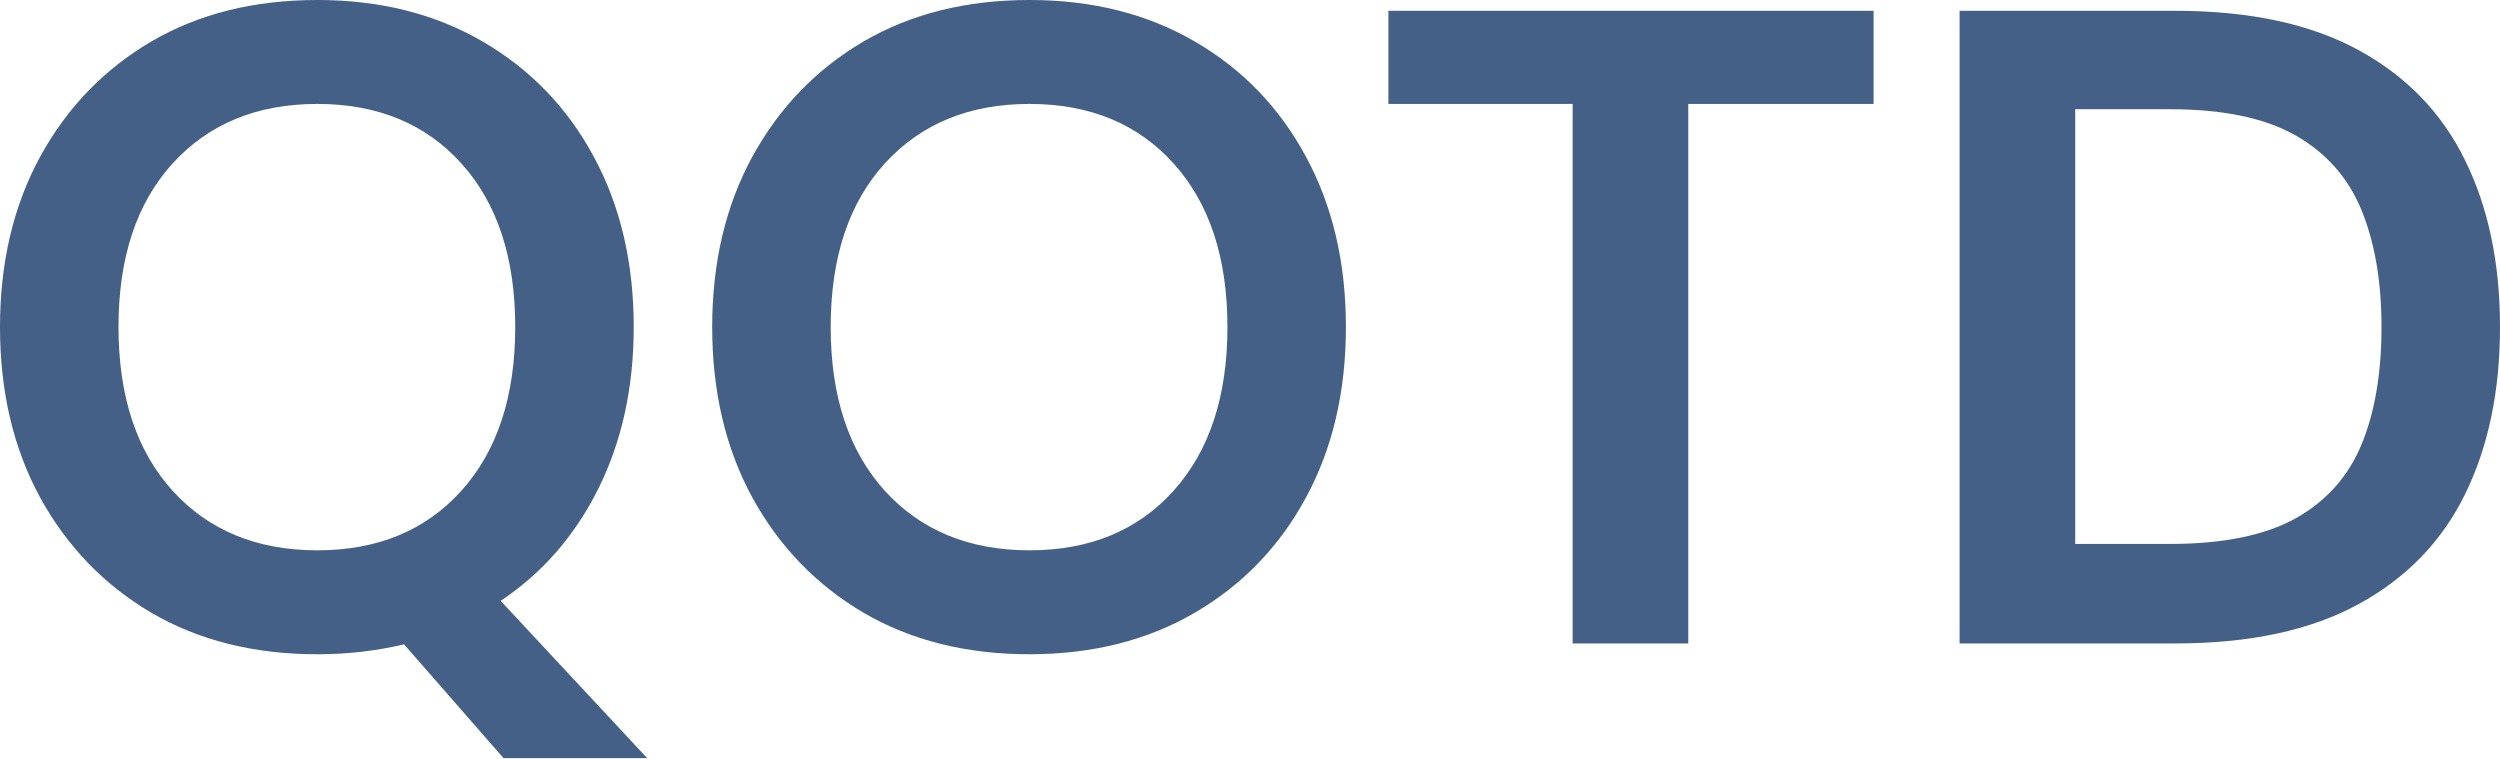
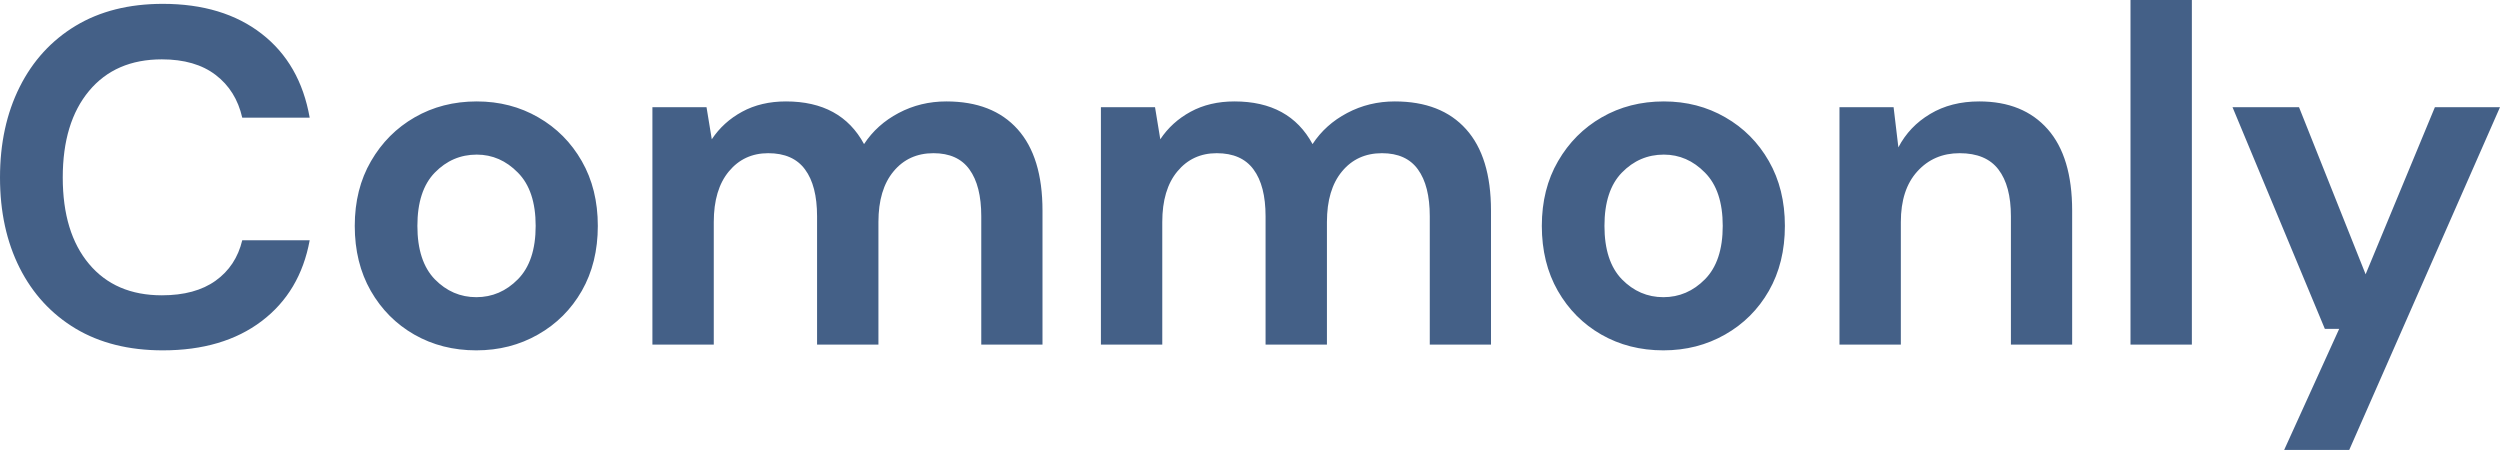
- <svg xmlns="http://www.w3.org/2000/svg" viewBox="0 0 77.451 23.488" width="77.451" height="23.488" fill="none">
-   <path id="logo" d="M9.83 20.269C7.87 20.269 6.157 19.84 4.689 18.983C3.227 18.122 2.078 16.933 1.244 15.415C0.415 13.893 -3.05176e-05 12.132 -3.05176e-05 10.131C-3.05176e-05 8.135 0.415 6.376 1.244 4.854C2.078 3.331 3.227 2.142 4.689 1.285C6.157 0.428 7.87 0 9.83 0C11.771 0 13.478 0.428 14.95 1.285C16.427 2.142 17.575 3.331 18.395 4.854C19.22 6.376 19.633 8.135 19.633 10.131C19.633 11.999 19.268 13.667 18.539 15.135C17.81 16.598 16.8 17.757 15.511 18.614L20.05 23.488L15.6 23.488L12.517 19.961C11.66 20.166 10.764 20.269 9.83 20.269ZM31.894 20.269C29.934 20.269 28.221 19.84 26.753 18.983C25.291 18.122 24.142 16.933 23.308 15.415C22.479 13.893 22.064 12.132 22.064 10.131C22.064 8.135 22.479 6.376 23.308 4.854C24.142 3.331 25.291 2.142 26.753 1.285C28.221 0.428 29.934 0 31.894 0C33.836 0 35.542 0.428 37.014 1.285C38.491 2.142 39.639 3.331 40.459 4.854C41.284 6.376 41.697 8.135 41.697 10.131C41.697 12.132 41.284 13.893 40.459 15.415C39.639 16.933 38.491 18.122 37.014 18.983C35.542 19.84 33.836 20.269 31.894 20.269ZM48.721 19.934L48.721 3.22L43.013 3.22L43.013 0.335L58.045 0.335L58.045 3.22L52.303 3.22L52.303 19.934L48.721 19.934ZM60.709 19.934L60.709 0.335L67.395 0.335C69.692 0.335 71.583 0.741 73.069 1.552C74.555 2.363 75.655 3.502 76.371 4.97C77.091 6.433 77.451 8.153 77.451 10.131C77.451 12.113 77.091 13.838 76.371 15.306C75.655 16.769 74.555 17.906 73.069 18.717C71.583 19.528 69.692 19.934 67.395 19.934L60.709 19.934ZM9.83 17.049C11.698 17.049 13.187 16.434 14.294 15.203C15.406 13.968 15.962 12.277 15.962 10.131C15.962 7.984 15.406 6.296 14.294 5.065C13.187 3.835 11.698 3.22 9.83 3.22C7.962 3.22 6.467 3.835 5.346 5.065C4.229 6.296 3.671 7.984 3.671 10.131C3.671 12.277 4.229 13.968 5.346 15.203C6.467 16.434 7.962 17.049 9.83 17.049ZM31.894 17.049C33.763 17.049 35.251 16.434 36.358 15.203C37.47 13.968 38.026 12.277 38.026 10.131C38.026 7.984 37.47 6.296 36.358 5.065C35.251 3.835 33.763 3.22 31.894 3.22C30.026 3.22 28.531 3.835 27.41 5.065C26.293 6.296 25.735 7.984 25.735 10.131C25.735 12.277 26.293 13.968 27.41 15.203C28.531 16.434 30.026 17.049 31.894 17.049ZM64.291 16.851L67.231 16.851C68.871 16.851 70.168 16.586 71.121 16.058C72.073 15.524 72.754 14.759 73.165 13.761C73.575 12.763 73.78 11.553 73.78 10.131C73.78 8.732 73.575 7.529 73.165 6.521C72.754 5.514 72.073 4.74 71.121 4.197C70.168 3.655 68.871 3.384 67.231 3.384L64.291 3.384L64.291 16.851Z" fill="rgb(68,96,135)" fill-rule="evenodd" />
+ <svg xmlns="http://www.w3.org/2000/svg" viewBox="0 0 104.459 18.799" width="104.459" height="18.799" fill="none">
+   <path id="Vector 49" d="M89.02 14.399L89.02 -0L91.584 0L91.584 14.399L89.02 14.399ZM3.159 13.73C4.175 14.336 5.389 14.639 6.802 14.639C8.481 14.639 9.858 14.232 10.933 13.418C12.007 12.604 12.676 11.478 12.94 10.039L10.122 10.039C9.95 10.758 9.578 11.322 9.009 11.729C8.442 12.135 7.694 12.339 6.763 12.339C5.467 12.339 4.453 11.903 3.721 11.03C2.988 10.158 2.622 8.953 2.622 7.417C2.622 5.884 2.988 4.678 3.721 3.799C4.453 2.92 5.467 2.48 6.763 2.48C7.694 2.48 8.442 2.697 9.009 3.13C9.578 3.563 9.95 4.159 10.122 4.917L12.94 4.917C12.676 3.413 12.007 2.244 10.933 1.411C9.858 0.578 8.481 0.161 6.802 0.161C5.389 0.161 4.175 0.467 3.159 1.079C2.147 1.691 1.367 2.544 0.82 3.638C0.273 4.731 0 5.991 0 7.417C0 8.846 0.273 10.104 0.82 11.191C1.367 12.275 2.147 13.122 3.159 13.73ZM46 14.399L46 4.478L48.261 4.478L48.481 5.82C48.8 5.339 49.223 4.954 49.75 4.668C50.278 4.381 50.888 4.238 51.581 4.238C53.115 4.238 54.202 4.832 54.843 6.021C55.201 5.474 55.683 5.041 56.288 4.722C56.897 4.399 57.561 4.238 58.281 4.238C59.573 4.238 60.566 4.626 61.259 5.4C61.953 6.172 62.299 7.305 62.299 8.799L62.299 14.399L59.741 14.399L59.741 9.038C59.741 8.185 59.576 7.533 59.247 7.08C58.922 6.628 58.421 6.401 57.743 6.401C57.05 6.401 56.493 6.655 56.074 7.163C55.654 7.668 55.444 8.372 55.444 9.277L55.444 14.399L52.88 14.399L52.88 9.038C52.88 8.185 52.713 7.533 52.377 7.08C52.045 6.628 51.533 6.401 50.839 6.401C50.162 6.401 49.614 6.655 49.194 7.163C48.774 7.668 48.564 8.372 48.564 9.277L48.564 14.399L46 14.399ZM76.86 4.478L76.86 14.399L79.424 14.399L79.424 9.277C79.424 8.372 79.653 7.668 80.112 7.163C80.571 6.655 81.16 6.401 81.88 6.401C82.616 6.401 83.156 6.628 83.501 7.08C83.849 7.533 84.023 8.185 84.023 9.038L84.023 14.399L86.582 14.399L86.582 8.799C86.582 7.305 86.242 6.172 85.562 5.4C84.881 4.626 83.927 4.238 82.7 4.238C81.916 4.238 81.232 4.412 80.65 4.761C80.07 5.106 79.627 5.571 79.321 6.157L79.121 4.478L76.86 4.478ZM17.308 13.979C18.077 14.419 18.941 14.639 19.901 14.639C20.848 14.639 21.708 14.419 22.479 13.979C23.254 13.54 23.864 12.931 24.31 12.153C24.756 11.372 24.979 10.467 24.979 9.438C24.979 8.413 24.756 7.511 24.31 6.733C23.864 5.952 23.257 5.342 22.489 4.902C21.724 4.46 20.868 4.238 19.921 4.238C18.96 4.238 18.096 4.46 17.328 4.902C16.563 5.342 15.954 5.952 15.502 6.733C15.049 7.511 14.823 8.413 14.823 9.438C14.823 10.467 15.046 11.372 15.492 12.153C15.938 12.931 16.543 13.54 17.308 13.979ZM27.26 4.478L27.26 14.399L29.824 14.399L29.824 9.277C29.824 8.372 30.034 7.668 30.454 7.163C30.874 6.655 31.422 6.401 32.099 6.401C32.793 6.401 33.305 6.628 33.637 7.08C33.973 7.533 34.14 8.185 34.14 9.038L34.14 14.399L36.704 14.399L36.704 9.277C36.704 8.372 36.914 7.668 37.334 7.163C37.754 6.655 38.31 6.401 39.004 6.401C39.681 6.401 40.182 6.628 40.507 7.08C40.836 7.533 41.001 8.185 41.001 9.038L41.001 14.399L43.559 14.399L43.559 8.799C43.559 7.305 43.212 6.172 42.519 5.4C41.826 4.626 40.833 4.238 39.541 4.238C38.821 4.238 38.157 4.399 37.548 4.722C36.943 5.041 36.461 5.474 36.103 6.021C35.462 4.832 34.375 4.238 32.841 4.238C32.148 4.238 31.538 4.381 31.01 4.668C30.483 4.954 30.06 5.339 29.741 5.82L29.521 4.478L27.26 4.478ZM66.908 13.979C67.677 14.419 68.541 14.639 69.501 14.639C70.448 14.639 71.308 14.419 72.079 13.979C72.854 13.54 73.464 12.931 73.91 12.153C74.356 11.372 74.579 10.467 74.579 9.438C74.579 8.413 74.356 7.511 73.91 6.733C73.464 5.952 72.857 5.342 72.089 4.902C71.324 4.46 70.468 4.238 69.521 4.238C68.56 4.238 67.696 4.46 66.928 4.902C66.163 5.342 65.554 5.952 65.102 6.733C64.649 7.511 64.423 8.413 64.423 9.438C64.423 10.467 64.646 11.372 65.092 12.153C65.538 12.931 66.143 13.54 66.908 13.979ZM95.441 18.799L97.74 13.74L97.14 13.74L93.282 4.478L96.061 4.478L98.844 11.46L101.739 4.478L104.459 4.478L98.16 18.799L95.441 18.799ZM21.639 11.67C21.148 12.168 20.568 12.417 19.901 12.417C19.234 12.417 18.656 12.168 18.168 11.67C17.683 11.169 17.44 10.425 17.44 9.438C17.44 8.452 17.683 7.71 18.168 7.212C18.656 6.711 19.24 6.46 19.921 6.46C20.575 6.46 21.148 6.711 21.639 7.212C22.134 7.71 22.382 8.452 22.382 9.438C22.382 10.425 22.134 11.169 21.639 11.67ZM71.239 11.67C70.748 12.168 70.168 12.417 69.501 12.417C68.834 12.417 68.256 12.168 67.768 11.67C67.283 11.169 67.04 10.425 67.04 9.438C67.04 8.452 67.283 7.71 67.768 7.212C68.256 6.711 68.84 6.46 69.521 6.46C70.175 6.46 70.748 6.711 71.239 7.212C71.734 7.71 71.982 8.452 71.982 9.438C71.982 10.425 71.734 11.169 71.239 11.67Z" fill="rgb(68,96,135)" fill-rule="evenodd" />
</svg>
